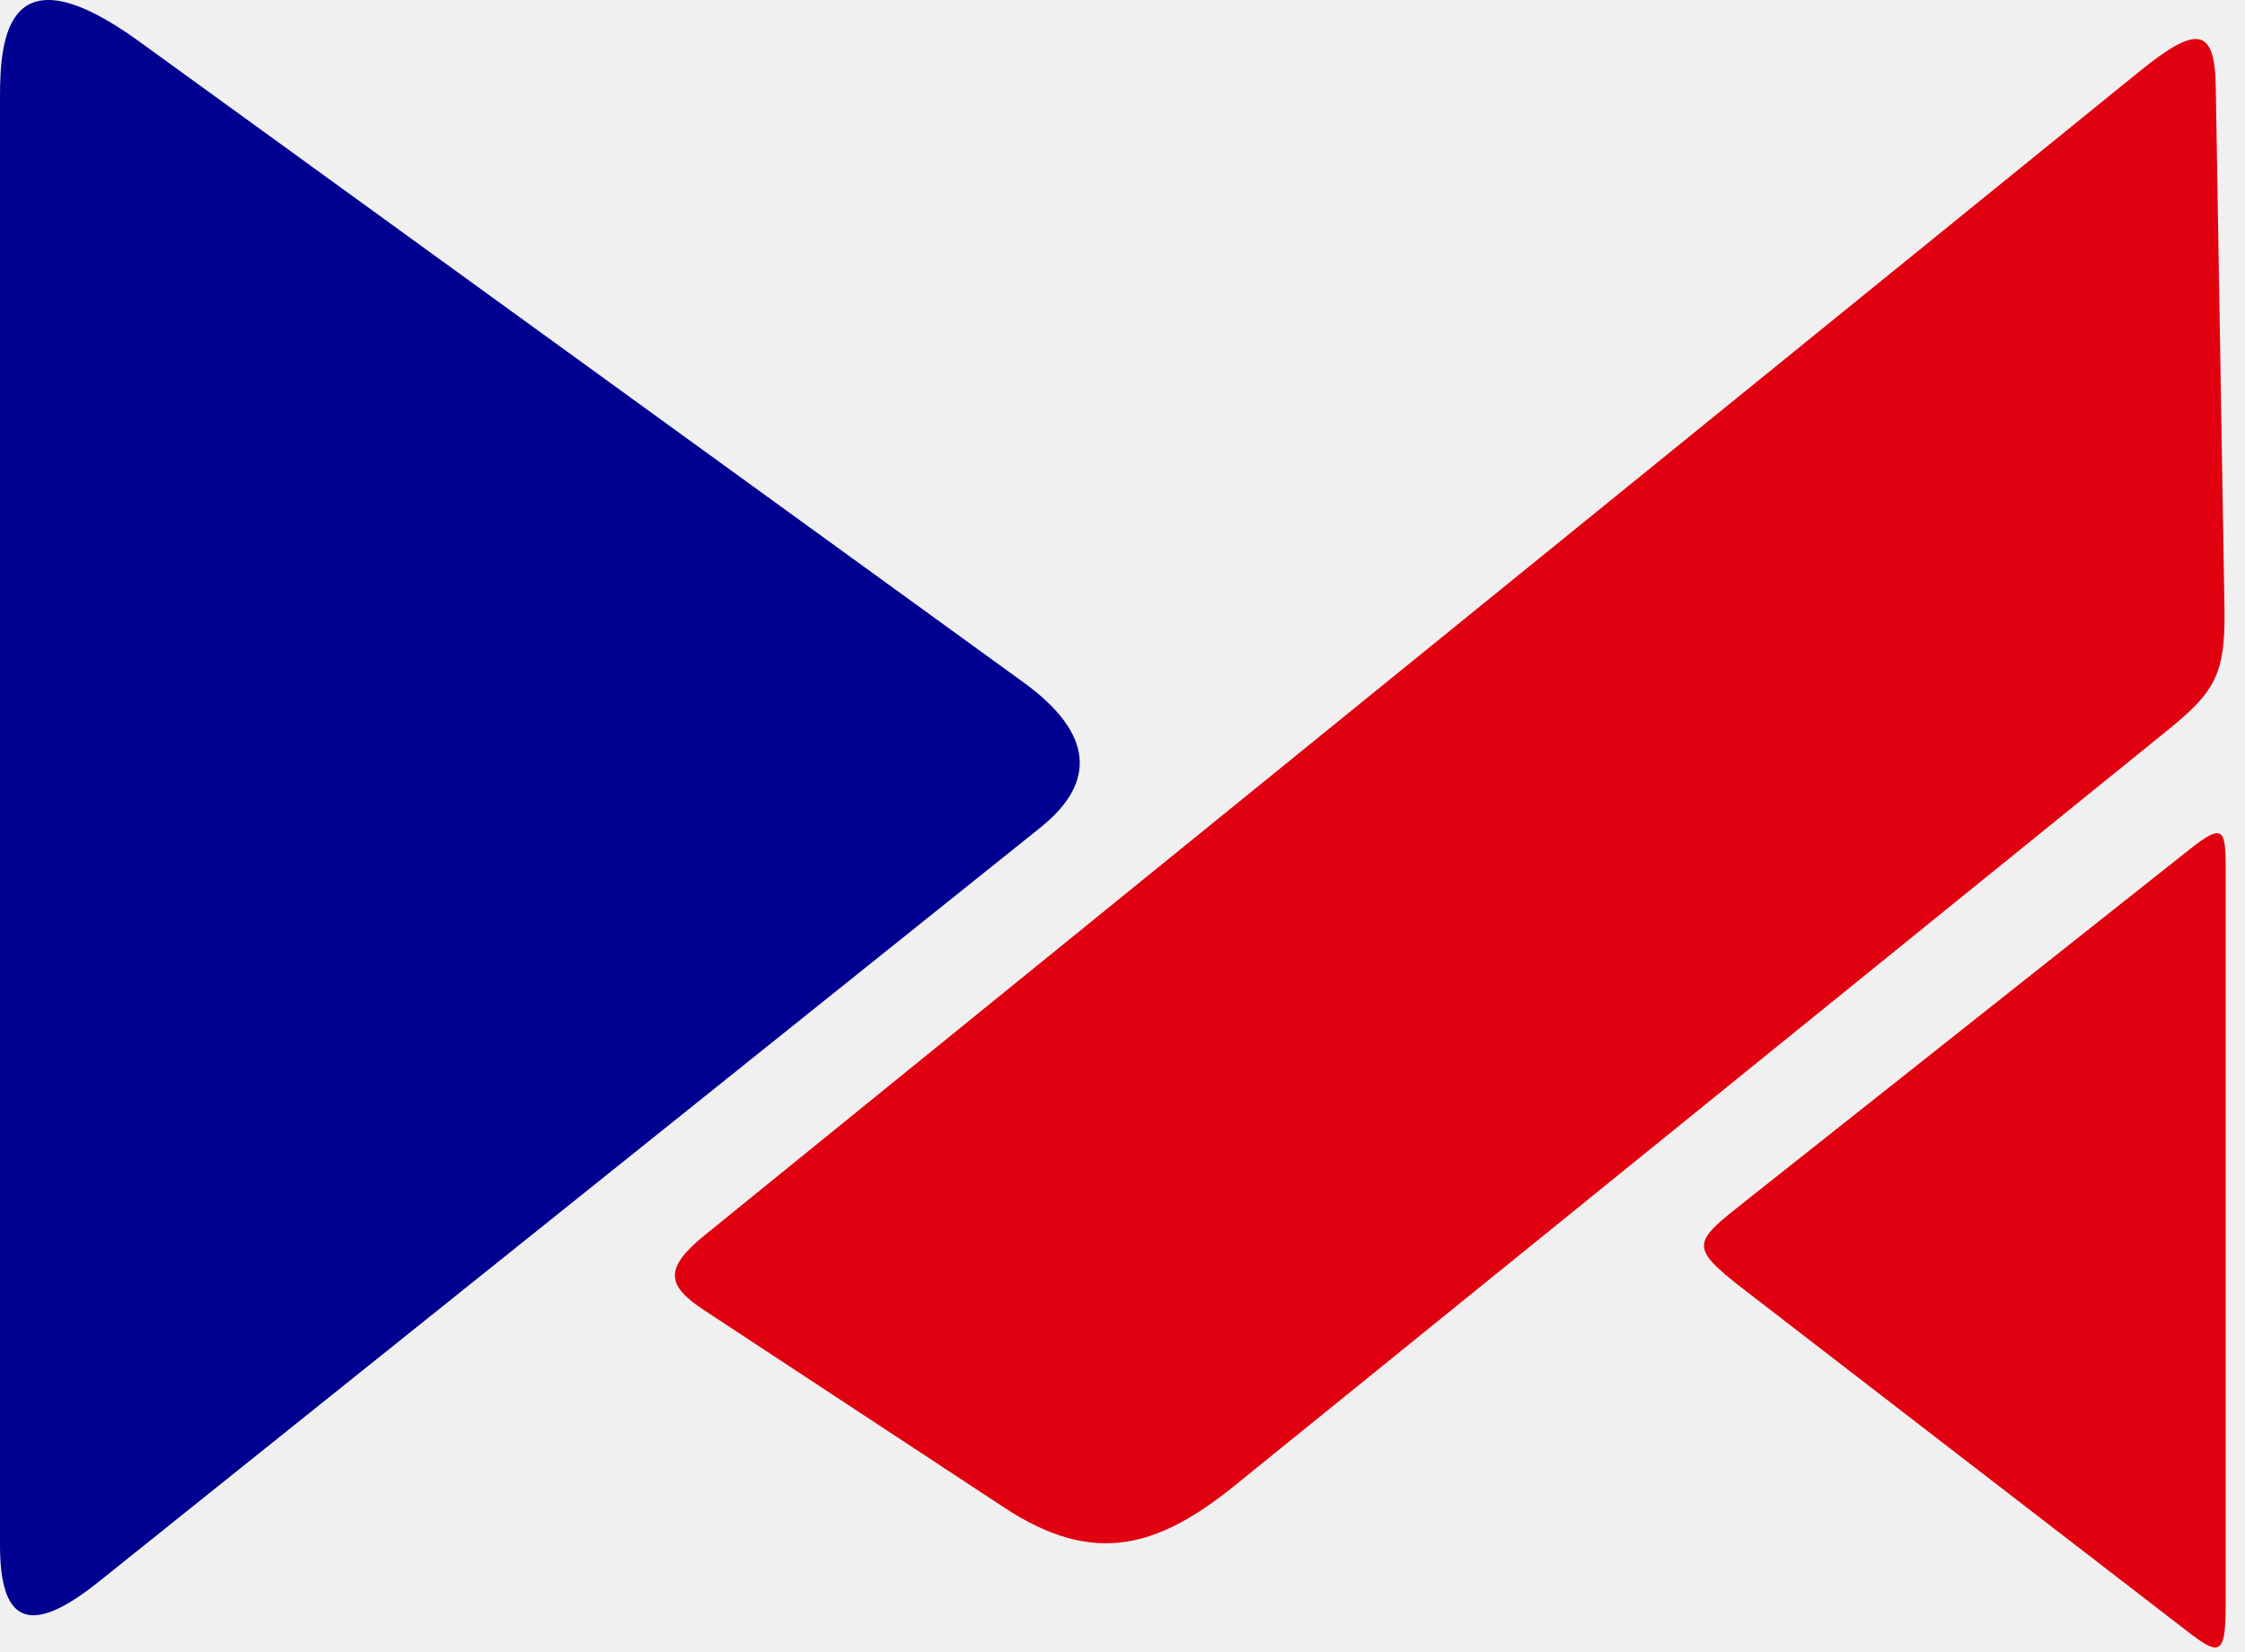
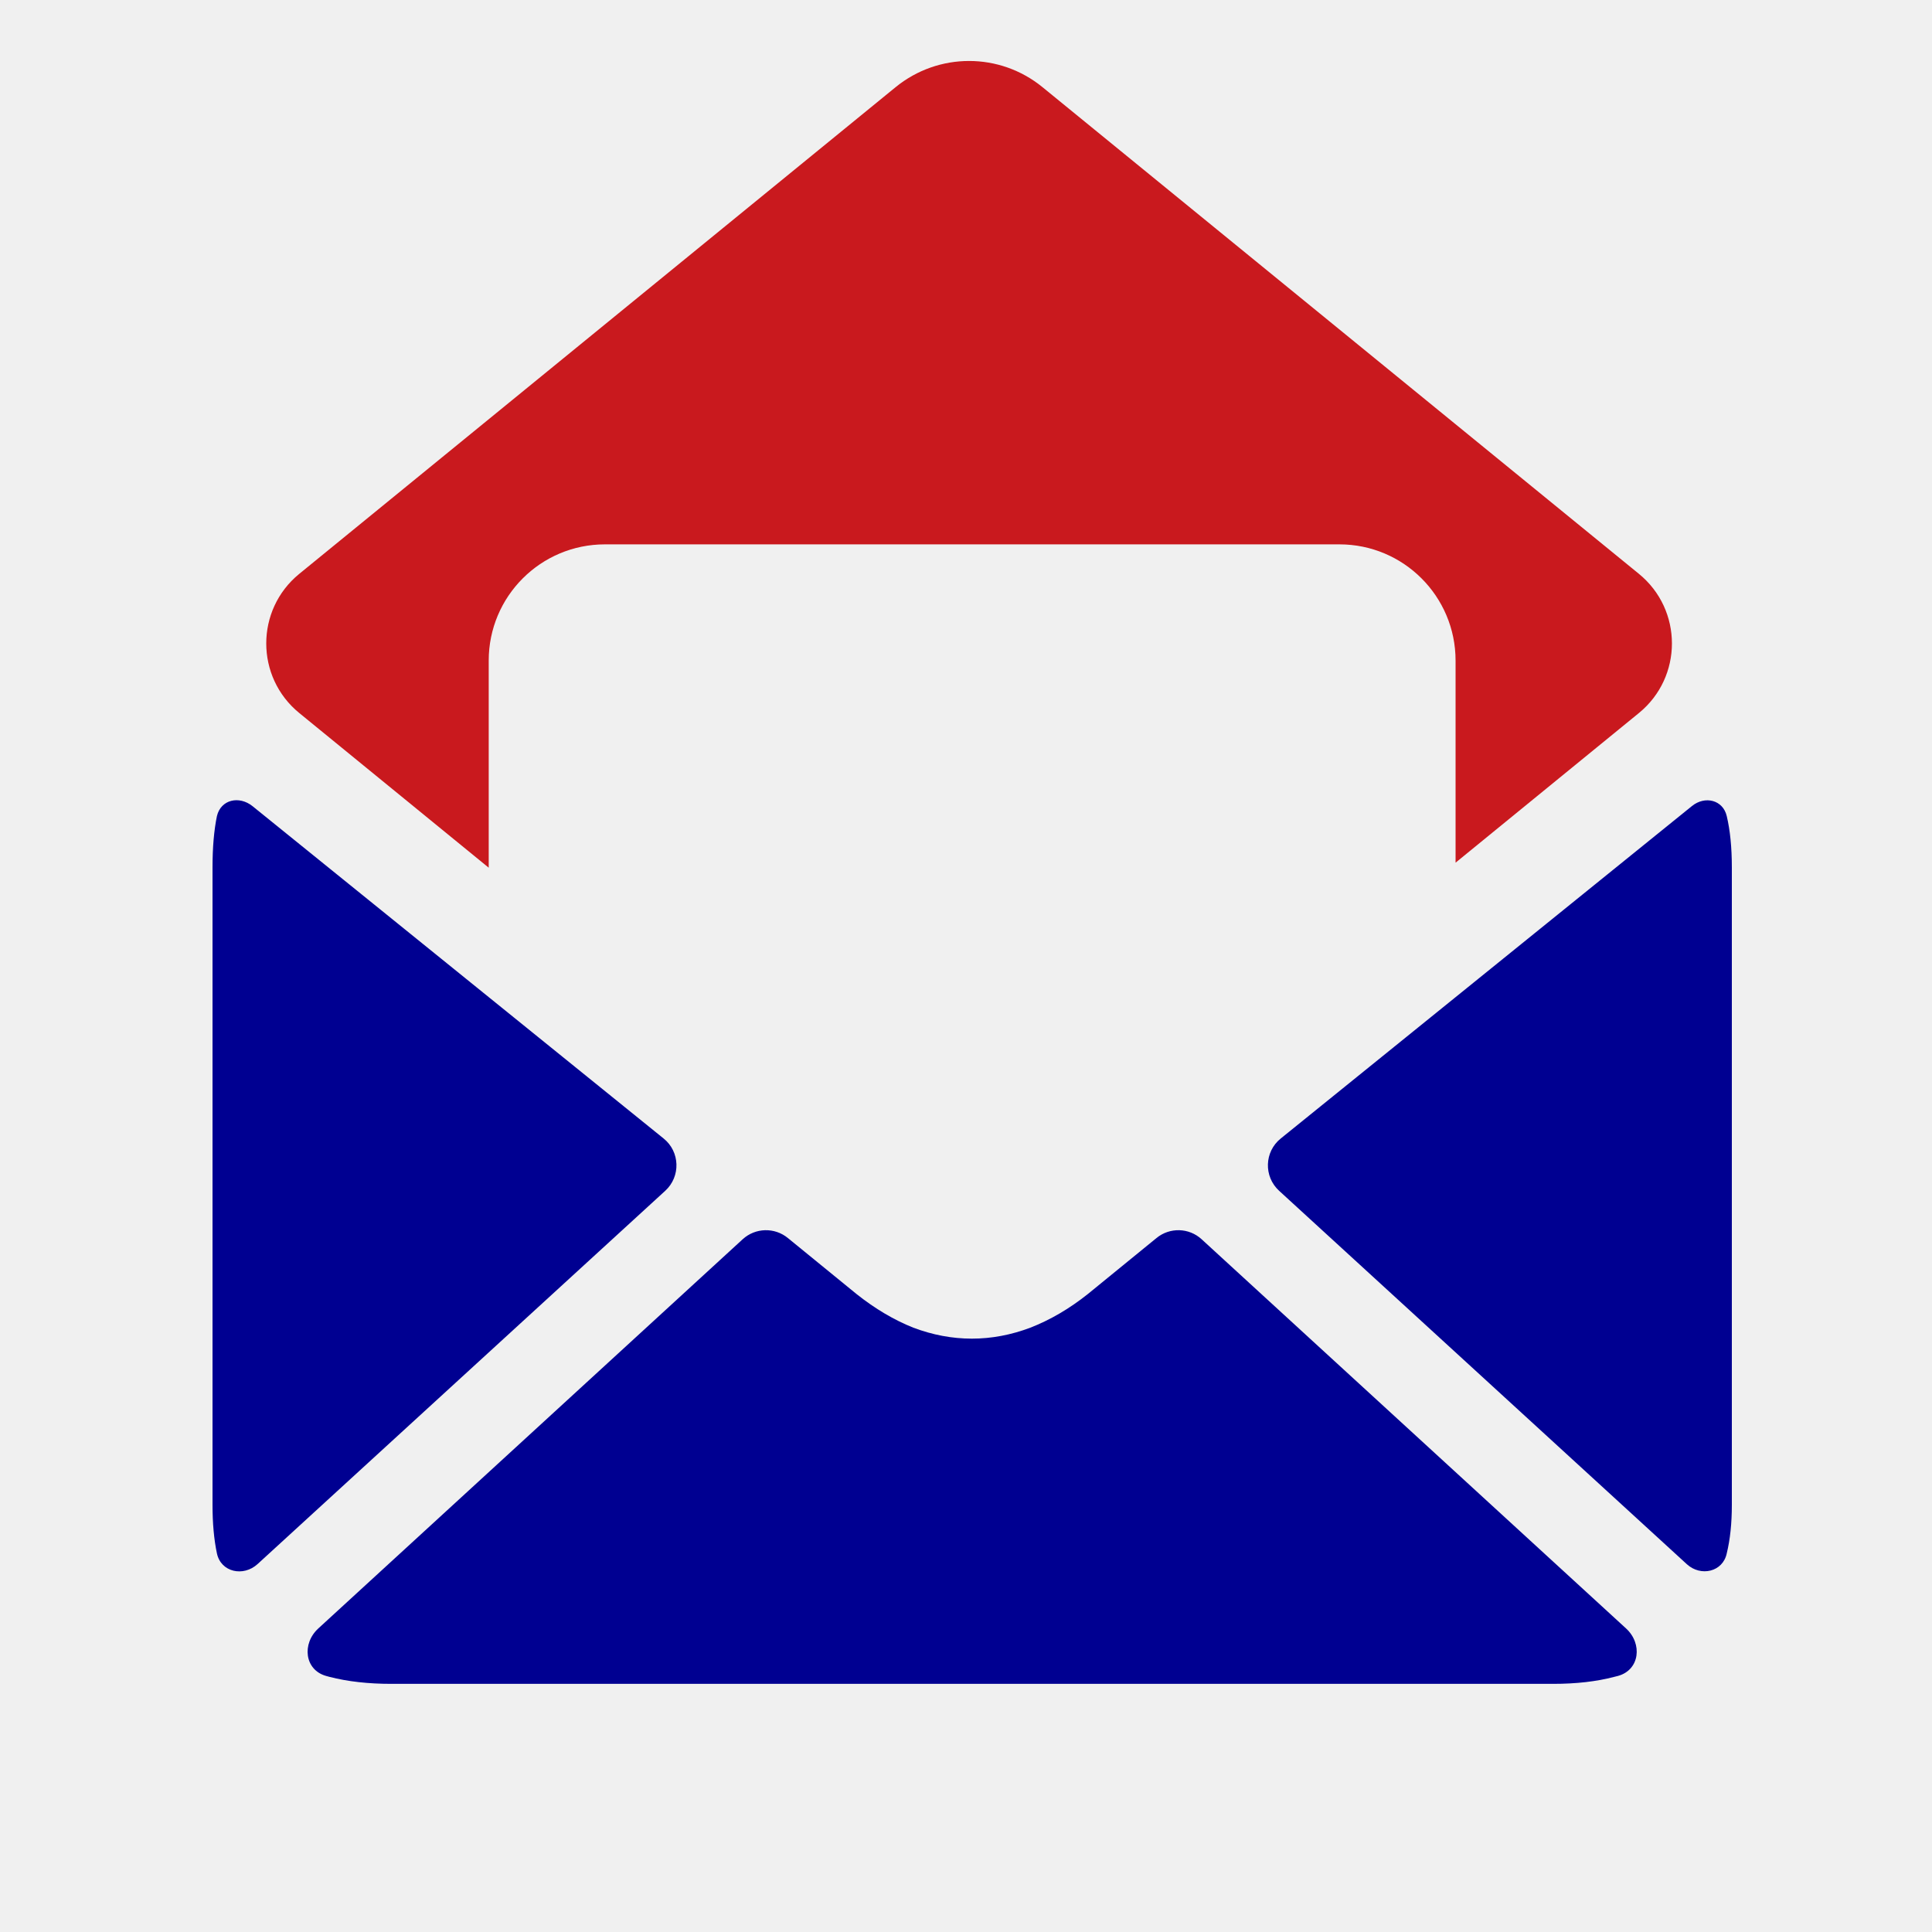
- <svg xmlns="http://www.w3.org/2000/svg" width="87" height="64" viewBox="0 0 87 64" fill="none">
-   <path fill-rule="evenodd" clip-rule="evenodd" d="M3.809 61.322L40.33 32.067C42.492 30.332 42.389 28.434 39.683 26.463L5.413 1.621C0.324 -2.07 0 1.371 0 3.754V59.881C0 62.734 1 63.572 3.809 61.322Z" fill="#000091" />
-   <path fill-rule="evenodd" clip-rule="evenodd" d="M82.926 2.755L27.359 47.836C25.711 49.159 25.814 49.821 27.3 50.792L38.949 58.455C42.449 60.749 44.935 59.941 47.877 57.558L84.074 28.244C85.838 26.803 86.236 26.112 86.206 23.655L85.868 3.402C85.838 1.034 85.133 0.975 82.926 2.755Z" fill="#E1000F" />
-   <path fill-rule="evenodd" clip-rule="evenodd" d="M84.854 32.922L67.734 46.483C65.615 48.16 65.38 48.278 67.586 49.984L84.295 62.868C85.927 64.133 86.251 64.442 86.251 62.236V33.599C86.251 32.098 86.119 31.922 84.854 32.922Z" fill="#E1000F" />
+ <svg xmlns="http://www.w3.org/2000/svg" width="25" height="25" viewBox="0 0 25 25" fill="none">
+   <g clip-path="url(#clip0_9055_727)">
+     <path d="M3.333 20.239C3.149 20.407 2.859 20.345 2.807 20.101C2.769 19.921 2.75 19.712 2.75 19.473V11.225C2.75 10.966 2.769 10.745 2.807 10.56C2.858 10.345 3.095 10.293 3.268 10.432L8.587 14.732C8.8 14.903 8.81 15.224 8.608 15.409L3.333 20.239ZM5.064 21.789C4.765 21.789 4.499 21.759 4.265 21.699C4.25 21.695 4.235 21.691 4.221 21.687C3.94 21.609 3.904 21.269 4.119 21.072L9.61 16.036C9.774 15.886 10.023 15.879 10.195 16.02L11.085 16.746C11.324 16.936 11.568 17.08 11.818 17.18C12.068 17.274 12.32 17.322 12.576 17.322C12.831 17.322 13.084 17.274 13.333 17.18C13.589 17.08 13.836 16.936 14.075 16.746L14.965 16.02C15.137 15.879 15.386 15.886 15.549 16.036L21.041 21.072C21.256 21.269 21.219 21.608 20.938 21.686C20.921 21.69 20.904 21.695 20.886 21.699C20.658 21.759 20.395 21.789 20.096 21.789H5.064ZM22.344 20.101C22.294 20.34 22.009 20.406 21.828 20.241L16.552 15.409C16.35 15.224 16.36 14.903 16.573 14.732L21.894 10.43C22.062 10.294 22.295 10.35 22.344 10.56C22.388 10.745 22.41 10.966 22.41 11.225V19.473C22.41 19.712 22.388 19.921 22.344 20.101Z" fill="#000091" />
+     <path d="M6.324 11.228L3.872 9.226C3.303 8.761 3.303 7.891 3.872 7.426L11.589 1.128C12.143 0.676 12.937 0.676 13.49 1.128L21.208 7.426C21.777 7.891 21.777 8.761 21.208 9.226L18.835 11.163V8.548C18.835 7.717 18.162 7.044 17.332 7.044H7.828C6.997 7.044 6.324 7.717 6.324 8.548V11.228Z" fill="#C9191E" />
+   </g>
+   <defs>
+     <clipPath id="clip0_9055_727">
+       <rect width="24" height="24" fill="white" transform="translate(0.5 0.0390625)" />
+     </clipPath>
+   </defs>
</svg>
